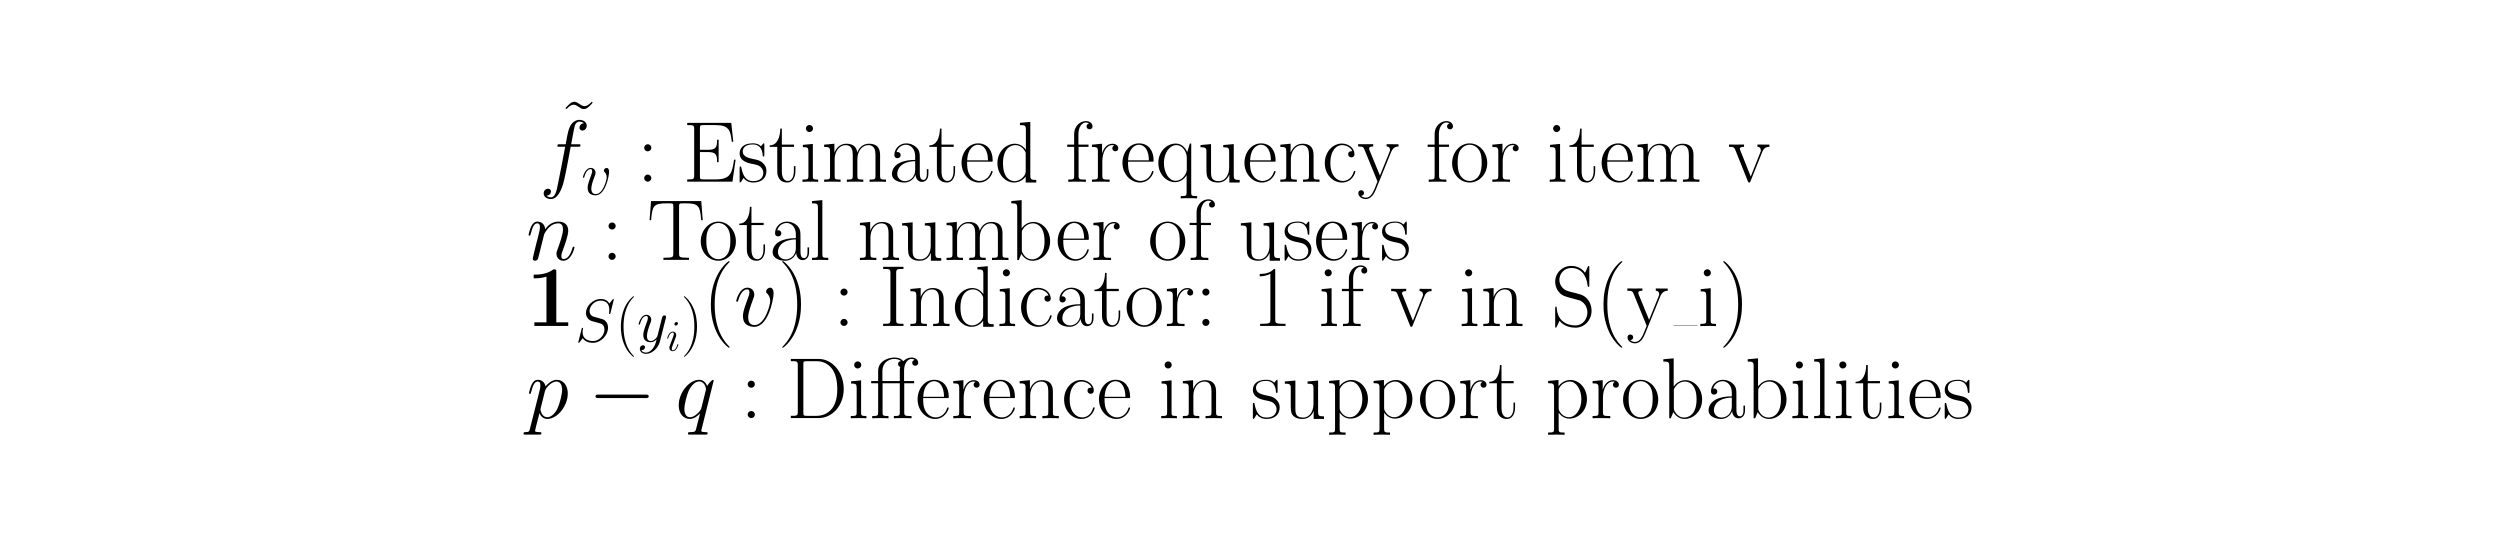
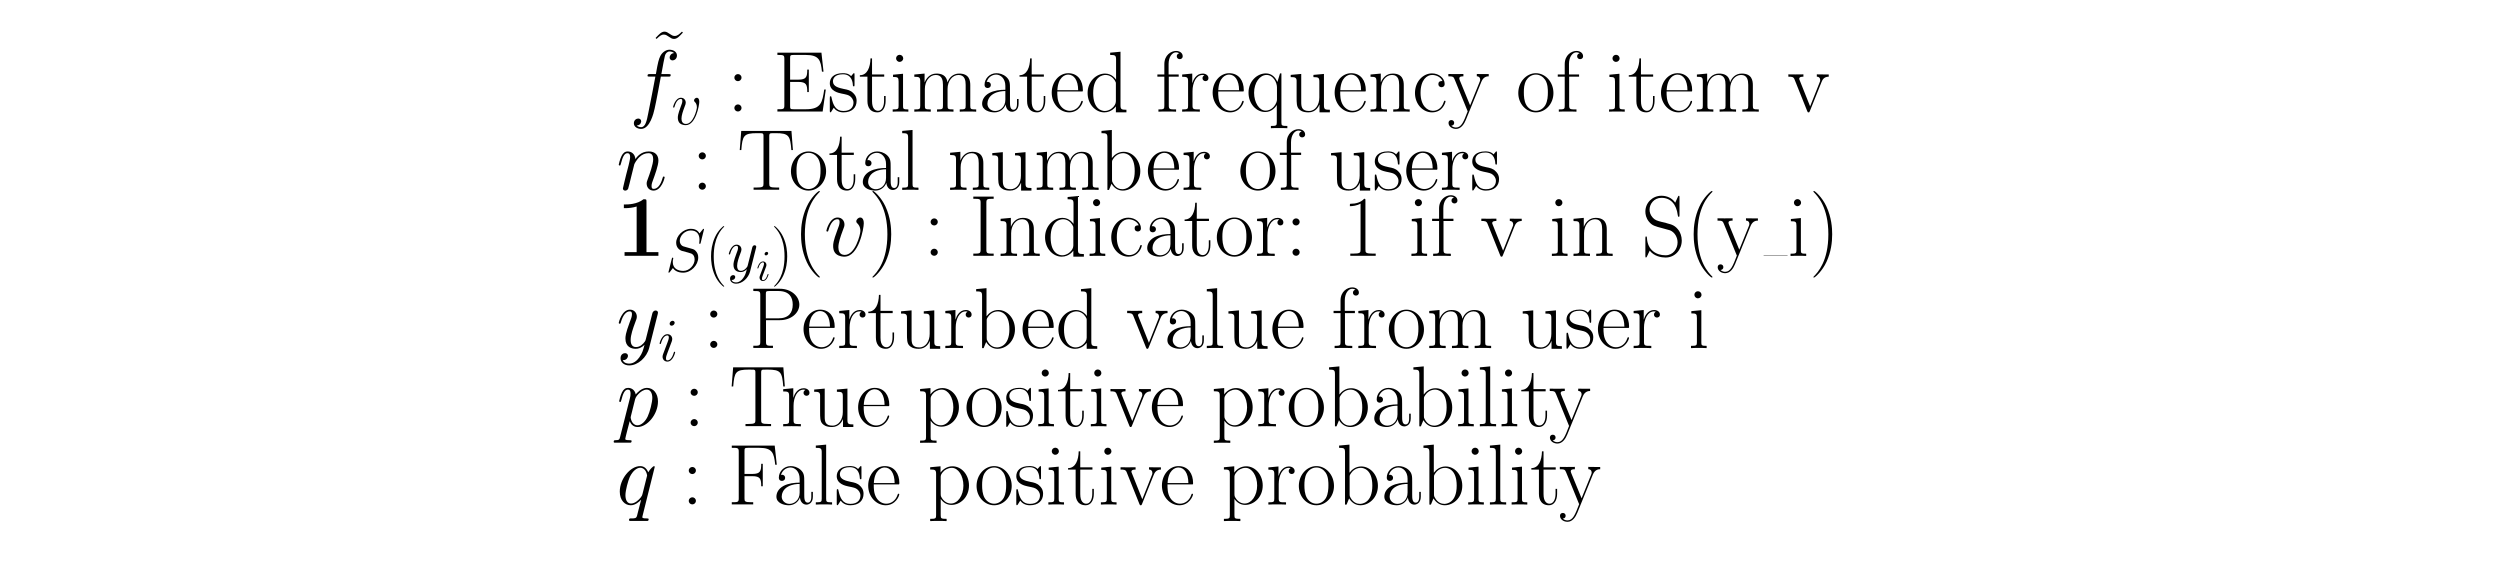
- <svg xmlns="http://www.w3.org/2000/svg" xmlns:xlink="http://www.w3.org/1999/xlink" width="572.4pt" height="125.28pt" viewBox="0 0 572.4 125.28" version="1.1">
+ <svg xmlns="http://www.w3.org/2000/svg" xmlns:xlink="http://www.w3.org/1999/xlink" width="572.4pt" height="130.571pt" viewBox="0 0 572.4 130.571" version="1.1">
  <defs>
    <style type="text/css">*{stroke-linejoin: round; stroke-linecap: butt}</style>
  </defs>
  <g id="figure_1">
    <g id="patch_1">
-       <path d="M 0 125.28  L 572.4 125.28  L 572.4 0  L 0 0  L 0 125.28  z " style="fill: none; opacity: 0" />
+       <path d="M 0 130.571  L 572.4 130.571  L 572.4 0  L 0 0  L 0 130.571  z " style="fill: none; opacity: 0" />
    </g>
    <g id="axes_1">
      <g id="text_1">
-         <g transform="translate(120.4767 41.59267) scale(0.2 -0.2)">
+         <g transform="translate(141.1257 25.52991) scale(0.2 -0.2)">
          <defs>
            <path id="CMR17-7e" d="M 2400 4184  C 2182 3980 2061 3865 1862 3865  C 1722 3865 1626 3932 1491 4024  C 1363 4111 1261 4184 1120 4184  C 890 4184 730 4004 461 3718  L 531 3648  C 749 3850 870 3968 1069 3968  C 1210 3968 1306 3900 1440 3808  C 1568 3722 1670 3648 1811 3648  C 2042 3648 2202 3828 2470 4114  L 2400 4184  z " transform="scale(0.015625)" />
            <path id="CMMI12-66" d="M 2854 2566  C 2982 2566 3034 2566 3034 2688  C 3034 2752 2982 2752 2867 2752  L 2349 2752  C 2470 3429 2560 3897 2611 4107  C 2650 4265 2784 4416 2950 4416  C 3085 4416 3219 4358 3283 4298  C 3034 4272 2957 4082 2957 3969  C 2957 3837 3053 3759 3174 3759  C 3302 3759 3494 3870 3494 4119  C 3494 4393 3226 4544 2944 4544  C 2669 4544 2400 4334 2272 4078  C 2157 3848 2093 3611 1946 2752  L 1517 2752  C 1395 2752 1331 2752 1331 2637  C 1331 2566 1370 2566 1498 2566  L 1907 2566  C 1792 1976 1530 542 1382 -137  C 1274 -689 1178 -1152 858 -1152  C 838 -1152 653 -1152 538 -1031  C 864 -1005 864 -726 864 -720  C 864 -593 768 -517 646 -517  C 518 -517 326 -625 326 -867  C 326 -1140 608 -1280 858 -1280  C 1510 -1280 1779 -118 1850 199  C 1965 688 2278 2376 2310 2566  L 2854 2566  z " transform="scale(0.015625)" />
            <path id="CMMI12-76" d="M 2925 2389  C 2925 2791 2720 2816 2669 2816  C 2515 2816 2374 2663 2374 2535  C 2374 2459 2419 2414 2445 2389  C 2509 2331 2675 2159 2675 1827  C 2675 1558 2291 64 1523 64  C 1133 64 1056 390 1056 626  C 1056 945 1203 1392 1376 1852  C 1478 2114 1504 2178 1504 2305  C 1504 2574 1312 2816 998 2816  C 410 2816 173 1890 173 1839  C 173 1814 198 1782 243 1782  C 301 1782 307 1807 333 1897  C 486 2446 736 2689 979 2689  C 1037 2689 1146 2689 1146 2478  C 1146 2312 1075 2127 979 1884  C 672 1067 672 869 672 715  C 672 575 691 313 890 134  C 1120 -64 1440 -64 1498 -64  C 2560 -64 2925 2024 2925 2389  z " transform="scale(0.015625)" />
            <path id="CMR17-3a" d="M 1062 2491  C 1062 2650 934 2752 800 2752  C 672 2752 538 2650 538 2491  C 538 2332 666 2230 800 2230  C 928 2230 1062 2332 1062 2491  z M 1062 261  C 1062 420 934 522 800 522  C 672 522 538 420 538 261  C 538 102 666 0 800 0  C 928 0 1062 102 1062 261  z " transform="scale(0.015625)" />
            <path id="CMR17-45" d="M 3885 1615  L 3770 1615  C 3629 676 3546 166 2419 166  L 1530 166  C 1274 166 1261 197 1261 414  L 1261 2176  L 1862 2176  C 2464 2176 2522 1960 2522 1430  L 2637 1430  L 2637 3081  L 2522 3081  C 2522 2557 2464 2342 1862 2342  L 1261 2342  L 1261 3913  C 1261 4128 1274 4160 1530 4160  L 2406 4160  C 3398 4160 3514 3769 3603 2929  L 3718 2929  L 3565 4325  L 326 4325  L 326 4160  C 768 4160 838 4160 838 3874  L 838 451  C 838 166 768 166 326 166  L 326 0  L 3654 0  L 3885 1615  z " transform="scale(0.015625)" />
            <path id="CMR17-73" d="M 1978 2697  C 1978 2813 1971 2819 1933 2819  C 1907 2819 1901 2813 1824 2717  C 1805 2691 1747 2626 1728 2601  C 1523 2819 1235 2819 1126 2819  C 416 2819 160 2447 160 2076  C 160 1498 813 1365 998 1325  C 1402 1243 1542 1217 1677 1101  C 1760 1025 1901 884 1901 654  C 1901 384 1747 38 1158 38  C 602 38 403 460 288 1021  C 269 1110 269 1117 218 1117  C 166 1117 160 1110 160 983  L 160 63  C 160 -51 166 -58 205 -58  C 237 -58 243 -51 275 0  C 314 57 410 211 448 276  C 576 103 800 -64 1158 -64  C 1792 -64 2131 283 2131 784  C 2131 1112 1958 1285 1875 1362  C 1683 1561 1459 1606 1190 1657  C 838 1735 390 1825 390 2217  C 390 2383 480 2737 1126 2737  C 1811 2737 1850 2094 1862 1888  C 1869 1856 1901 1849 1920 1849  C 1978 1849 1978 1869 1978 1978  L 1978 2697  z " transform="scale(0.015625)" />
            <path id="CMR17-74" d="M 966 2560  L 1862 2560  L 1862 2725  L 966 2725  L 966 3904  L 851 3904  C 838 3245 614 2668 70 2668  L 70 2560  L 627 2560  L 627 771  C 627 650 627 -64 1370 -64  C 1747 -64 1965 306 1965 777  L 1965 1140  L 1850 1140  L 1850 783  C 1850 344 1677 51 1408 51  C 1222 51 966 178 966 758  L 966 2560  z " transform="scale(0.015625)" />
            <path id="CMR17-69" d="M 992 3909  C 992 4049 877 4170 730 4170  C 589 4170 467 4056 467 3909  C 467 3769 582 3648 730 3648  C 870 3648 992 3763 992 3909  z M 243 2706  L 243 2541  C 602 2541 653 2502 653 2197  L 653 427  C 653 184 627 153 218 153  L 218 -13  C 371 0 646 0 806 0  C 960 0 1222 0 1370 -13  L 1370 153  C 992 153 979 191 979 420  L 979 2776  L 243 2706  z " transform="scale(0.015625)" />
            <path id="CMR17-6d" d="M 4326 1933  C 4326 2252 4269 2790 3507 2790  C 3072 2790 2771 2496 2656 2151  L 2650 2151  C 2573 2676 2195 2790 1837 2790  C 1331 2790 1069 2400 973 2144  L 966 2144  L 966 2790  L 211 2720  L 211 2554  C 589 2554 646 2515 646 2208  L 646 428  C 646 184 621 153 211 153  L 211 -13  C 365 0 646 0 813 0  C 979 0 1267 0 1421 -13  L 1421 153  C 1011 153 986 178 986 428  L 986 1658  C 986 2247 1344 2688 1792 2688  C 2266 2688 2317 2266 2317 1958  L 2317 428  C 2317 184 2291 153 1882 153  L 1882 -13  C 2035 0 2317 0 2483 0  C 2650 0 2938 0 3091 -13  L 3091 153  C 2682 153 2656 178 2656 428  L 2656 1658  C 2656 2247 3014 2688 3462 2688  C 3936 2688 3987 2266 3987 1958  L 3987 428  C 3987 184 3962 153 3552 153  L 3552 -13  C 3706 0 3987 0 4154 0  C 4320 0 4608 0 4762 -13  L 4762 153  C 4352 153 4326 178 4326 428  L 4326 1933  z " transform="scale(0.015625)" />
            <path id="CMR17-61" d="M 2304 1653  C 2304 2072 2304 2294 2035 2543  C 1798 2752 1523 2816 1306 2816  C 800 2816 435 2407 435 1971  C 435 1728 627 1728 666 1728  C 749 1728 896 1778 896 1954  C 896 2112 774 2181 666 2181  C 640 2181 608 2174 589 2168  C 723 2592 1069 2714 1293 2714  C 1613 2714 1965 2429 1965 1885  L 1965 1600  C 1587 1600 1133 1549 774 1357  C 371 1133 256 813 256 570  C 256 77 832 -64 1171 -64  C 1523 -64 1850 139 1990 511  C 2003 233 2182 -18 2464 -18  C 2598 -18 2938 70 2938 567  L 2938 920  L 2822 920  L 2822 562  C 2822 178 2650 128 2566 128  C 2304 128 2304 458 2304 738  L 2304 1653  z M 1965 870  C 1965 317 1568 38 1216 38  C 896 38 646 275 646 570  C 646 761 730 1100 1101 1305  C 1408 1478 1760 1504 1965 1504  L 1965 870  z " transform="scale(0.015625)" />
            <path id="CMR17-65" d="M 2438 1472  C 2464 1498 2464 1511 2464 1576  C 2464 2238 2118 2816 1389 2816  C 710 2816 173 2169 173 1383  C 173 551 781 -64 1459 -64  C 2176 -64 2458 607 2458 740  C 2458 784 2419 784 2406 784  C 2362 784 2355 771 2330 696  C 2189 265 1837 51 1504 51  C 1229 51 954 203 781 480  C 582 803 582 1176 582 1472  L 2438 1472  z M 589 1568  C 634 2505 1126 2714 1382 2714  C 1818 2714 2112 2297 2118 1568  L 589 1568  z " transform="scale(0.015625)" />
            <path id="CMR17-64" d="M 1869 4326  L 1869 4160  C 2246 4160 2304 4122 2304 3820  L 2304 2345  C 2278 2377 2016 2790 1498 2790  C 845 2790 211 2208 211 1364  C 211 525 806 -64 1434 -64  C 1978 -64 2259 337 2291 380  L 2291 -63  L 3066 -63  L 3066 128  C 2688 128 2630 166 2630 473  L 2630 4396  L 1869 4326  z M 2291 755  C 2291 563 2176 390 2029 262  C 1811 70 1594 38 1472 38  C 1286 38 621 134 621 1356  C 621 2612 1363 2688 1530 2688  C 1824 2688 2061 2522 2208 2291  C 2291 2157 2291 2138 2291 2023  L 2291 755  z " transform="scale(0.015625)" />
            <path id="CMR17-66" d="M 979 2560  L 1709 2560  L 1709 2725  L 966 2725  L 966 3494  C 966 4022 1235 4352 1510 4352  C 1594 4352 1690 4327 1754 4282  C 1702 4269 1568 4225 1568 4067  C 1568 3901 1696 3850 1786 3850  C 1875 3850 2003 3901 2003 4067  C 2003 4308 1773 4454 1517 4454  C 1152 4454 653 4156 653 3481  L 653 2725  L 141 2725  L 141 2560  L 653 2560  L 653 427  C 653 184 627 153 218 153  L 218 -13  C 371 0 666 0 832 0  C 1018 0 1344 0 1517 -13  L 1517 153  C 1056 153 979 153 979 439  L 979 2560  z " transform="scale(0.015625)" />
            <path id="CMR17-72" d="M 960 1497  C 960 2112 1222 2688 1702 2688  C 1747 2688 1792 2682 1837 2662  C 1837 2662 1696 2617 1696 2452  C 1696 2298 1818 2234 1914 2234  C 1990 2234 2131 2279 2131 2458  C 2131 2663 1926 2790 1709 2790  C 1222 2790 1011 2317 947 2093  L 941 2093  L 941 2790  L 198 2720  L 198 2554  C 576 2554 634 2515 634 2208  L 634 428  C 634 184 608 153 198 153  L 198 -13  C 352 0 646 0 813 0  C 998 0 1325 0 1498 -13  L 1498 153  C 1037 153 960 153 960 440  L 960 1497  z " transform="scale(0.015625)" />
            <path id="CMR17-71" d="M 2630 2802  L 2528 2802  L 2336 2172  C 2189 2509 1920 2802 1491 2802  C 838 2802 211 2223 211 1383  C 211 548 800 -38 1440 -38  C 1933 -38 2208 338 2291 478  L 2291 -789  C 2291 -1031 2266 -1063 1856 -1063  L 1856 -1228  C 2010 -1216 2291 -1216 2458 -1216  C 2624 -1216 2912 -1216 3066 -1228  L 3066 -1063  C 2656 -1063 2630 -1037 2630 -789  L 2630 2802  z M 2304 886  C 2304 612 2074 357 2054 338  C 1856 115 1626 64 1472 64  C 992 64 621 669 621 1375  C 621 2121 1043 2688 1536 2688  C 2048 2688 2304 2108 2304 1777  L 2304 886  z " transform="scale(0.015625)" />
            <path id="CMR17-75" d="M 1882 2693  L 1882 2528  C 2259 2528 2317 2489 2317 2186  L 2317 1032  C 2317 500 2029 38 1555 38  C 1030 38 986 348 986 678  L 986 2763  L 211 2693  L 211 2528  C 467 2528 640 2528 646 2274  L 646 1058  C 646 633 646 361 813 183  C 896 101 1056 -64 1517 -64  C 2061 -64 2272 377 2323 506  L 2330 506  L 2330 -63  L 3091 -63  L 3091 128  C 2714 128 2656 166 2656 473  L 2656 2763  L 1882 2693  z " transform="scale(0.015625)" />
            <path id="CMR17-6e" d="M 2656 1933  C 2656 2259 2592 2790 1837 2790  C 1331 2790 1069 2400 973 2144  L 966 2144  L 966 2790  L 211 2720  L 211 2554  C 589 2554 646 2515 646 2208  L 646 428  C 646 184 621 153 211 153  L 211 -13  C 365 0 646 0 813 0  C 979 0 1267 0 1421 -13  L 1421 153  C 1011 153 986 178 986 428  L 986 1658  C 986 2247 1344 2688 1792 2688  C 2266 2688 2317 2266 2317 1958  L 2317 428  C 2317 184 2291 153 1882 153  L 1882 -13  C 2035 0 2317 0 2483 0  C 2650 0 2938 0 3091 -13  L 3091 153  C 2682 153 2656 178 2656 428  L 2656 1933  z " transform="scale(0.015625)" />
            <path id="CMR17-63" d="M 2234 2240  C 2112 2240 1933 2240 1933 2017  C 1933 1838 2080 1787 2163 1787  C 2208 1787 2394 1807 2394 2024  C 2394 2467 1958 2803 1466 2803  C 787 2803 211 2178 211 1363  C 211 516 813 -64 1466 -64  C 2259 -64 2458 677 2458 748  C 2458 774 2451 793 2406 793  C 2362 793 2355 787 2330 703  C 2163 180 1798 51 1523 51  C 1114 51 621 427 621 1369  C 621 2338 1094 2688 1472 2688  C 1722 2688 2093 2573 2234 2240  z " transform="scale(0.015625)" />
            <path id="CMR17-79" d="M 2496 2197  C 2656 2586 2944 2586 3034 2586  L 3034 2752  C 2912 2752 2752 2752 2630 2752  C 2496 2752 2285 2752 2157 2758  L 2157 2592  C 2400 2573 2406 2394 2406 2343  C 2406 2280 2394 2248 2362 2171  L 1664 449  L 902 2306  C 870 2382 870 2426 870 2433  C 870 2573 1018 2586 1171 2586  L 1171 2758  C 1018 2752 742 2752 582 2752  C 410 2752 205 2752 64 2758  L 64 2586  C 410 2586 448 2554 531 2350  L 1485 15  C 1197 -738 1030 -1178 627 -1178  C 557 -1178 397 -1159 282 -1044  C 429 -1031 493 -942 493 -833  C 493 -725 416 -629 288 -629  C 147 -629 77 -725 77 -840  C 77 -1095 339 -1280 627 -1280  C 998 -1280 1229 -922 1357 -604  L 2496 2197  z " transform="scale(0.015625)" />
            <path id="CMR17-6f" d="M 2758 1356  C 2758 2176 2163 2816 1466 2816  C 768 2816 173 2176 173 1356  C 173 551 768 -64 1466 -64  C 2163 -64 2758 551 2758 1356  z M 1466 51  C 1165 51 909 230 762 480  C 602 767 582 1126 582 1408  C 582 1677 595 2010 762 2298  C 890 2509 1139 2714 1466 2714  C 1754 2714 1997 2554 2150 2330  C 2349 2029 2349 1607 2349 1408  C 2349 1158 2336 775 2163 467  C 1984 173 1709 51 1466 51  z " transform="scale(0.015625)" />
            <path id="CMR17-76" d="M 2502 2163  C 2560 2304 2662 2560 3034 2560  L 3034 2726  C 2912 2726 2752 2726 2630 2726  C 2496 2726 2285 2726 2157 2732  L 2157 2566  C 2317 2553 2406 2477 2406 2311  C 2406 2253 2406 2240 2368 2151  L 1664 377  L 902 2286  C 864 2369 864 2381 864 2407  C 864 2560 1075 2560 1171 2560  L 1171 2732  C 1018 2726 736 2726 576 2726  C 403 2726 205 2726 64 2732  L 64 2560  C 307 2560 442 2560 518 2362  L 1446 44  C 1485 -51 1491 -64 1549 -64  C 1606 -64 1613 -51 1651 44  L 2502 2163  z " transform="scale(0.015625)" />
            <path id="CMMI12-6e" d="M 1318 1871  C 1331 1910 1491 2229 1728 2433  C 1894 2586 2112 2689 2362 2689  C 2618 2689 2707 2497 2707 2242  C 2707 1878 2445 1150 2317 805  C 2259 651 2227 568 2227 453  C 2227 166 2426 -64 2733 -64  C 3328 -64 3552 875 3552 913  C 3552 945 3526 971 3488 971  C 3430 971 3424 952 3392 843  C 3245 319 3002 64 2752 64  C 2688 64 2586 64 2586 269  C 2586 429 2656 621 2694 710  C 2822 1063 3091 1780 3091 2145  C 3091 2528 2867 2816 2381 2816  C 1811 2816 1510 2415 1395 2255  C 1376 2618 1114 2816 832 2816  C 627 2816 486 2695 378 2478  C 262 2248 173 1865 173 1839  C 173 1814 198 1782 243 1782  C 294 1782 301 1788 339 1935  C 442 2325 557 2689 813 2689  C 960 2689 1011 2586 1011 2395  C 1011 2254 947 2005 902 1807  L 723 1118  C 698 996 627 709 595 594  C 550 428 480 128 480 96  C 480 6 550 -64 646 -64  C 723 -64 813 -26 864 70  C 877 102 934 326 966 453  L 1107 1028  L 1318 1871  z " transform="scale(0.015625)" />
            <path id="CMR17-54" d="M 3981 4326  L 288 4326  L 179 2918  L 294 2918  C 378 3976 467 4160 1453 4160  C 1568 4160 1754 4160 1805 4154  C 1926 4135 1926 4058 1926 3912  L 1926 459  C 1926 230 1907 160 1376 160  L 1197 160  L 1197 0  C 1504 0 1824 0 2138 0  C 2451 0 2771 0 3078 0  L 3078 160  L 2899 160  C 2368 160 2349 230 2349 459  L 2349 3912  C 2349 4052 2349 4129 2464 4154  C 2515 4160 2701 4160 2816 4160  C 3795 4160 3891 3976 3974 2918  L 4090 2918  L 3981 4326  z " transform="scale(0.015625)" />
            <path id="CMR17-6c" d="M 979 4396  L 218 4326  L 218 4160  C 595 4160 653 4122 653 3817  L 653 426  C 653 184 627 153 218 153  L 218 -13  C 371 0 653 0 813 0  C 979 0 1261 0 1414 -13  L 1414 153  C 1005 153 979 178 979 426  L 979 4396  z " transform="scale(0.015625)" />
            <path id="CMR17-62" d="M 960 4396  L 198 4326  L 198 4160  C 576 4160 634 4122 634 3817  L 634 -13  L 749 -13  L 934 441  C 1120 141 1395 -64 1766 -64  C 2406 -64 3053 500 3053 1370  C 3053 2188 2477 2790 1830 2790  C 1434 2790 1152 2579 960 2330  L 960 4396  z M 973 2004  C 973 2118 973 2138 1062 2272  C 1312 2657 1670 2688 1792 2688  C 1984 2688 2643 2585 2643 1376  C 2643 108 1888 38 1734 38  C 1536 38 1248 114 1043 486  C 973 608 973 621 973 735  L 973 2004  z " transform="scale(0.015625)" />
            <path id="CMBX12-31" d="M 2214 3975  C 2214 4160 2202 4160 1997 4160  C 1523 3776 813 3776 672 3776  L 550 3776  L 550 3503  L 672 3503  C 896 3503 1235 3541 1491 3624  L 1491 267  L 602 267  L 602 0  C 870 0 1542 0 1843 0  C 2144 0 2822 0 3091 0  L 3091 267  L 2214 267  L 2214 3975  z " transform="scale(0.015625)" />
            <path id="CMMI12-53" d="M 4064 4423  C 4064 4480 4019 4480 4006 4480  C 3981 4480 3974 4474 3898 4378  C 3859 4333 3597 4001 3590 3995  C 3379 4410 2957 4480 2688 4480  C 1875 4480 1139 3743 1139 3025  C 1139 2549 1427 2269 1741 2161  C 1811 2135 2189 2033 2381 1989  C 2707 1900 2790 1875 2925 1735  C 2950 1703 3078 1557 3078 1258  C 3078 667 2528 57 1888 57  C 1363 57 781 280 781 991  C 781 1112 806 1265 826 1328  C 826 1348 832 1378 832 1391  C 832 1417 819 1449 768 1449  C 710 1449 704 1436 678 1328  L 352 24  C 352 18 326 -64 326 -71  C 326 -128 378 -128 390 -128  C 416 -128 422 -122 499 -26  L 794 356  C 947 126 1280 -128 1875 -128  C 2701 -128 3456 666 3456 1460  C 3456 1728 3392 1963 3149 2197  C 3014 2331 2899 2363 2310 2516  C 1882 2630 1824 2649 1709 2751  C 1600 2858 1517 3011 1517 3227  C 1517 3761 2061 4308 2669 4308  C 3296 4308 3590 3926 3590 3323  C 3590 3158 3558 2986 3558 2961  C 3558 2903 3610 2903 3629 2903  C 3686 2903 3693 2922 3718 3024  L 4064 4423  z " transform="scale(0.015625)" />
            <path id="CMR17-28" d="M 1958 -1561  C 1958 -1555 1958 -1542 1939 -1523  C 1645 -1224 858 -407 858 1581  C 858 3569 1632 4379 1946 4697  C 1946 4704 1958 4717 1958 4736  C 1958 4755 1939 4768 1914 4768  C 1843 4768 1299 4296 986 3594  C 666 2887 576 2199 576 1588  C 576 1128 621 351 1005 -471  C 1312 -1135 1837 -1600 1914 -1600  C 1946 -1600 1958 -1587 1958 -1561  z " transform="scale(0.015625)" />
            <path id="CMMI12-79" d="M 1683 -700  C 1510 -939 1261 -1152 947 -1152  C 870 -1152 563 -1152 467 -889  C 486 -895 518 -895 531 -895  C 723 -895 851 -729 851 -582  C 851 -435 730 -384 634 -384  C 531 -384 307 -458 307 -759  C 307 -1071 582 -1286 947 -1286  C 1587 -1286 2234 -700 2413 6  L 3040 2485  C 3046 2517 3059 2556 3059 2594  C 3059 2689 2982 2753 2886 2753  C 2829 2753 2694 2727 2643 2535  L 2170 658  C 2138 543 2138 530 2086 460  C 1958 281 1747 64 1440 64  C 1082 64 1050 415 1050 588  C 1050 952 1222 1443 1395 1903  C 1466 2088 1504 2178 1504 2305  C 1504 2574 1312 2816 998 2816  C 410 2816 173 1890 173 1839  C 173 1814 198 1782 243 1782  C 301 1782 307 1807 333 1897  C 486 2433 730 2689 979 2689  C 1037 2689 1146 2689 1146 2478  C 1146 2312 1075 2127 979 1884  C 666 1047 666 837 666 683  C 666 77 1101 -64 1421 -64  C 1606 -64 1837 -6 2061 230  L 2067 224  C 1971 -147 1907 -392 1683 -700  z " transform="scale(0.015625)" />
            <path id="CMMI12-69" d="M 1811 913  C 1811 945 1786 971 1747 971  C 1690 971 1683 952 1651 843  C 1485 262 1222 64 1011 64  C 934 64 845 83 845 275  C 845 447 922 639 992 830  L 1440 2018  C 1459 2069 1504 2184 1504 2305  C 1504 2574 1312 2816 998 2816  C 410 2816 173 1890 173 1839  C 173 1814 198 1782 243 1782  C 301 1782 307 1807 333 1896  C 486 2428 730 2682 979 2682  C 1037 2682 1146 2682 1146 2478  C 1146 2312 1062 2101 1011 1961  L 563 773  C 525 671 486 568 486 453  C 486 166 685 -64 992 -64  C 1581 -64 1811 869 1811 913  z M 1760 4013  C 1760 4109 1683 4224 1542 4224  C 1395 4224 1229 4083 1229 3917  C 1229 3758 1363 3707 1440 3707  C 1613 3707 1760 3873 1760 4013  z " transform="scale(0.015625)" />
            <path id="CMR17-29" d="M 1683 1581  C 1683 2040 1638 2817 1254 3639  C 947 4303 422 4768 346 4768  C 326 4768 301 4761 301 4729  C 301 4717 307 4710 314 4697  C 621 4378 1402 3568 1402 1584  C 1402 -407 627 -1217 314 -1537  C 307 -1549 301 -1556 301 -1568  C 301 -1600 326 -1600 346 -1600  C 416 -1600 960 -1128 1274 -426  C 1594 281 1683 969 1683 1581  z " transform="scale(0.015625)" />
            <path id="CMR17-49" d="M 1261 3905  C 1261 4192 1338 4192 1798 4192  L 1798 4352  C 1594 4352 1267 4352 1050 4352  C 832 4352 506 4352 301 4352  L 301 4192  C 762 4192 838 4192 838 3905  L 838 447  C 838 160 762 160 301 160  L 301 0  C 506 0 832 0 1050 0  C 1267 0 1594 0 1798 0  L 1798 160  C 1338 160 1261 160 1261 447  L 1261 3905  z " transform="scale(0.015625)" />
            <path id="CMR17-31" d="M 1702 4058  C 1702 4192 1696 4192 1606 4192  C 1357 3916 979 3827 621 3827  C 602 3827 570 3827 563 3808  C 557 3795 557 3782 557 3648  C 755 3648 1088 3686 1344 3839  L 1344 461  C 1344 236 1331 160 781 160  L 589 160  L 589 0  C 896 0 1216 0 1523 0  C 1830 0 2150 0 2458 0  L 2458 160  L 2266 160  C 1715 160 1702 230 1702 458  L 1702 4058  z " transform="scale(0.015625)" />
            <path id="CMR17-53" d="M 2803 4290  C 2803 4404 2797 4411 2758 4411  C 2720 4411 2707 4385 2682 4328  L 2490 3907  C 2246 4257 1875 4416 1472 4416  C 819 4416 294 3901 294 3253  C 294 3056 339 2776 557 2510  C 794 2218 1018 2167 1530 2033  C 1722 1982 2042 1899 2106 1874  C 2470 1722 2662 1341 2662 985  C 2662 527 2336 38 1779 38  C 1094 38 454 419 410 1311  C 403 1413 397 1419 352 1419  C 301 1419 294 1413 294 1285  L 294 -1  C 294 -115 301 -122 339 -122  C 384 -122 397 -90 486 108  C 493 127 493 140 614 381  C 934 -39 1472 -128 1779 -128  C 2477 -128 2970 451 2970 1124  C 2970 1454 2848 1708 2778 1823  C 2509 2230 2221 2306 1914 2382  C 1869 2402 1856 2402 1498 2490  C 1152 2579 1005 2624 845 2796  C 666 2992 602 3196 602 3399  C 602 3812 934 4263 1478 4263  C 2157 4263 2579 3786 2675 2993  C 2694 2878 2701 2872 2746 2872  C 2803 2872 2803 2891 2803 2999  L 2803 4290  z " transform="scale(0.015625)" />
+             <path id="CMR17-50" d="M 1267 2042  L 2291 2042  C 3117 2042 3718 2578 3718 3184  C 3718 3791 3130 4352 2291 4352  L 333 4352  L 333 4186  C 774 4186 845 4186 845 3899  L 845 446  C 845 160 774 160 333 160  L 333 0  C 518 0 858 0 1056 0  C 1254 0 1594 0 1779 0  L 1779 160  C 1338 160 1267 160 1267 446  L 1267 2042  z M 1254 2176  L 1254 3938  C 1254 4155 1267 4186 1523 4186  L 2170 4186  C 2995 4186 3232 3714 3232 3184  C 3232 2604 2950 2176 2170 2176  L 1254 2176  z " transform="scale(0.015625)" />
            <path id="CMMI12-70" d="M 275 -789  C 230 -980 205 -1031 -58 -1031  C -134 -1031 -198 -1031 -198 -1152  C -198 -1165 -192 -1216 -122 -1216  C -38 -1216 51 -1216 134 -1216  L 410 -1216  C 544 -1216 870 -1216 1005 -1216  C 1043 -1216 1120 -1216 1120 -1101  C 1120 -1031 1075 -1031 966 -1031  C 672 -1031 653 -987 653 -937  C 653 -861 941 219 979 364  C 1050 185 1222 -64 1555 -64  C 2278 -64 3059 875 3059 1814  C 3059 2401 2726 2816 2246 2816  C 1837 2816 1491 2420 1421 2331  C 1370 2650 1120 2816 864 2816  C 678 2816 531 2727 410 2484  C 294 2254 205 1865 205 1839  C 205 1814 230 1782 275 1782  C 326 1782 333 1788 371 1935  C 467 2312 589 2689 845 2689  C 992 2689 1043 2587 1043 2397  C 1043 2245 1024 2181 998 2067  L 275 -789  z M 1382 1993  C 1427 2171 1606 2357 1709 2446  C 1779 2510 1990 2689 2234 2689  C 2515 2689 2643 2408 2643 2076  C 2643 1769 2464 1047 2304 715  C 2144 370 1850 64 1555 64  C 1120 64 1050 613 1050 639  C 1050 658 1062 709 1069 741  L 1382 1993  z " transform="scale(0.015625)" />
-             <path id="CMSY10-0" d="M 4218 1472  C 4326 1472 4442 1472 4442 1600  C 4442 1728 4326 1728 4218 1728  L 755 1728  C 646 1728 531 1728 531 1600  C 531 1472 646 1472 755 1472  L 4218 1472  z " transform="scale(0.015625)" />
+             <path id="CMR17-70" d="M 1408 -1063  C 998 -1063 973 -1037 973 -789  L 973 402  C 1158 134 1427 -38 1766 -38  C 2406 -38 3053 523 3053 1388  C 3053 2191 2496 2802 1837 2802  C 1453 2802 1139 2592 960 2338  L 960 2802  L 198 2732  L 198 2567  C 576 2567 634 2528 634 2223  L 634 -789  C 634 -1031 608 -1063 198 -1063  L 198 -1228  C 352 -1216 634 -1216 800 -1216  C 966 -1216 1254 -1216 1408 -1228  L 1408 -1063  z M 973 2012  C 973 2102 973 2235 1222 2471  C 1254 2497 1472 2688 1792 2688  C 2259 2688 2643 2108 2643 1382  C 2643 656 2234 64 1728 64  C 1498 64 1248 172 1056 472  C 973 612 973 650 973 752  L 973 2012  z " transform="scale(0.015625)" />
            <path id="CMMI12-71" d="M 2822 2759  C 2822 2790 2797 2816 2765 2816  C 2714 2816 2464 2585 2342 2362  C 2227 2646 2029 2816 1754 2816  C 1030 2816 250 1884 250 939  C 250 307 621 -64 1056 -64  C 1395 -64 1677 193 1811 339  L 1818 333  L 1574 -615  L 1517 -842  C 1459 -1031 1363 -1031 1062 -1031  C 992 -1031 928 -1031 928 -1152  C 928 -1197 966 -1216 1011 -1216  C 1101 -1216 1216 -1216 1306 -1216  L 1958 -1216  C 2054 -1216 2163 -1216 2259 -1216  C 2298 -1216 2374 -1216 2374 -1095  C 2374 -1031 2323 -1031 2227 -1031  C 1926 -1031 1907 -986 1907 -935  C 1907 -904 1914 -898 1933 -815  L 2822 2759  z M 1920 762  C 1888 652 1888 640 1798 518  C 1658 339 1376 64 1075 64  C 813 64 666 301 666 678  C 666 1030 864 1747 986 2016  C 1203 2464 1504 2695 1754 2695  C 2176 2695 2259 2170 2259 2119  C 2259 2113 2240 2028 2234 2016  L 1920 762  z " transform="scale(0.015625)" />
-             <path id="CMR17-44" d="M 333 4352  L 333 4186  C 774 4186 845 4186 845 3900  L 845 452  C 845 166 774 166 333 166  L 333 0  L 2368 0  C 3398 0 4224 943 4224 2141  C 4224 3346 3411 4352 2368 4352  L 333 4352  z M 1523 166  C 1267 166 1254 197 1254 414  L 1254 3938  C 1254 4155 1267 4186 1523 4186  L 2240 4186  C 2771 4186 3750 3874 3750 2141  C 3750 1242 3488 879 3366 707  C 3213 510 2848 166 2240 166  L 1523 166  z " transform="scale(0.015625)" />
-             <path id="CMR17-b" d="M 2554 2560  L 3283 2560  L 3283 2725  L 2541 2725  L 2541 3494  C 2541 4022 2810 4352 3085 4352  C 3168 4352 3264 4327 3328 4282  C 3277 4269 3142 4225 3142 4067  C 3142 3901 3270 3850 3360 3850  C 3450 3850 3578 3901 3578 4067  C 3578 4308 3347 4454 3091 4454  C 2842 4454 2637 4333 2477 4181  C 2330 4390 2086 4454 1837 4454  C 1338 4454 634 4168 634 3469  L 634 2725  L 122 2725  L 122 2560  L 634 2560  L 634 427  C 634 184 608 153 198 153  L 198 -13  C 352 0 634 0 794 0  C 960 0 1242 0 1395 -13  L 1395 153  C 986 153 960 178 960 427  L 960 2560  L 2227 2560  L 2227 427  C 2227 184 2202 153 1792 153  L 1792 -13  C 1946 0 2240 0 2406 0  C 2592 0 2918 0 3091 -13  L 3091 153  C 2630 153 2554 153 2554 439  L 2554 2560  z M 947 2725  L 947 3469  C 947 4047 1395 4352 1824 4352  C 1920 4352 2170 4332 2323 4187  C 2208 4187 2099 4136 2099 3977  C 2099 3812 2246 3767 2259 3767  C 2227 3652 2227 3526 2227 3481  L 2227 2725  L 947 2725  z " transform="scale(0.015625)" />
-             <path id="CMR17-70" d="M 1408 -1063  C 998 -1063 973 -1037 973 -789  L 973 402  C 1158 134 1427 -38 1766 -38  C 2406 -38 3053 523 3053 1388  C 3053 2191 2496 2802 1837 2802  C 1453 2802 1139 2592 960 2338  L 960 2802  L 198 2732  L 198 2567  C 576 2567 634 2528 634 2223  L 634 -789  C 634 -1031 608 -1063 198 -1063  L 198 -1228  C 352 -1216 634 -1216 800 -1216  C 966 -1216 1254 -1216 1408 -1228  L 1408 -1063  z M 973 2012  C 973 2102 973 2235 1222 2471  C 1254 2497 1472 2688 1792 2688  C 2259 2688 2643 2108 2643 1382  C 2643 656 2234 64 1728 64  C 1498 64 1248 172 1056 472  C 973 612 973 650 973 752  L 973 2012  z " transform="scale(0.015625)" />
+             <path id="CMR17-46" d="M 3482 4325  L 326 4325  L 326 4160  C 768 4160 838 4160 838 3874  L 838 446  C 838 160 768 160 326 160  L 326 0  C 512 0 870 0 1069 0  C 1331 0 1638 0 1901 0  L 1901 160  L 1760 160  C 1274 160 1261 223 1261 452  L 1261 2075  L 1837 2075  C 2432 2075 2490 1865 2490 1332  L 2605 1332  L 2605 2987  L 2490 2987  C 2490 2450 2432 2240 1837 2240  L 1261 2240  L 1261 3911  C 1261 4128 1274 4160 1530 4160  L 2355 4160  C 3322 4160 3430 3765 3520 2916  L 3635 2916  L 3482 4325  z " transform="scale(0.015625)" />
          </defs>
          <use xlink:href="#CMR17-7e" transform="translate(37.71719 26.29662) scale(0.996264)" />
          <use xlink:href="#CMMI12-66" transform="translate(14.94396 0) scale(0.996264)" />
          <use xlink:href="#CMMI12-76" transform="translate(63.0272 -14.94392) scale(0.697382)" />
          <use xlink:href="#CMR17-3a" transform="translate(126.7138 0) scale(0.996264)" />
          <use xlink:href="#CMR17-45" transform="translate(179.2589 0) scale(0.996264)" />
          <use xlink:href="#CMR17-73" transform="translate(241.8452 0) scale(0.996264)" />
          <use xlink:href="#CMR17-74" transform="translate(277.6465 0) scale(0.996264)" />
          <use xlink:href="#CMR17-69" transform="translate(312.9273 0) scale(0.996264)" />
          <use xlink:href="#CMR17-6d" transform="translate(337.7983 0) scale(0.996264)" />
          <use xlink:href="#CMR17-61" transform="translate(414.7179 0) scale(0.996264)" />
          <use xlink:href="#CMR17-74" transform="translate(460.4084 0) scale(0.996264)" />
          <use xlink:href="#CMR17-65" transform="translate(495.6892 0) scale(0.996264)" />
          <use xlink:href="#CMR17-64" transform="translate(536.1748 0) scale(0.996264)" />
          <use xlink:href="#CMR17-66" transform="translate(617.1462 0) scale(0.996264)" />
          <use xlink:href="#CMR17-72" transform="translate(644.6197 0) scale(0.996264)" />
          <use xlink:href="#CMR17-65" transform="translate(679.9004 0) scale(0.996264)" />
          <use xlink:href="#CMR17-71" transform="translate(720.3861 0) scale(0.996264)" />
          <use xlink:href="#CMR17-75" transform="translate(768.679 0) scale(0.996264)" />
          <use xlink:href="#CMR17-65" transform="translate(819.5744 0) scale(0.996264)" />
          <use xlink:href="#CMR17-6e" transform="translate(860.06 0) scale(0.996264)" />
          <use xlink:href="#CMR17-63" transform="translate(910.9554 0) scale(0.996264)" />
          <use xlink:href="#CMR17-79" transform="translate(951.4411 0) scale(0.996264)" />
-           <use xlink:href="#CMR17-66" transform="translate(1029.81 0) scale(0.996264)" />
-           <use xlink:href="#CMR17-6f" transform="translate(1057.283 0) scale(0.996264)" />
-           <use xlink:href="#CMR17-72" transform="translate(1102.974 0) scale(0.996264)" />
-           <use xlink:href="#CMR17-69" transform="translate(1168.331 0) scale(0.996264)" />
-           <use xlink:href="#CMR17-74" transform="translate(1193.202 0) scale(0.996264)" />
-           <use xlink:href="#CMR17-65" transform="translate(1228.483 0) scale(0.996264)" />
-           <use xlink:href="#CMR17-6d" transform="translate(1268.968 0) scale(0.996264)" />
-           <use xlink:href="#CMR17-76" transform="translate(1375.964 0) scale(0.996264)" />
+           <use xlink:href="#CMR17-6f" transform="translate(1029.81 0) scale(0.996264)" />
+           <use xlink:href="#CMR17-66" transform="translate(1075.5 0) scale(0.996264)" />
+           <use xlink:href="#CMR17-69" transform="translate(1133.05 0) scale(0.996264)" />
+           <use xlink:href="#CMR17-74" transform="translate(1157.921 0) scale(0.996264)" />
+           <use xlink:href="#CMR17-65" transform="translate(1193.202 0) scale(0.996264)" />
+           <use xlink:href="#CMR17-6d" transform="translate(1233.687 0) scale(0.996264)" />
+           <use xlink:href="#CMR17-76" transform="translate(1340.683 0) scale(0.996264)" />
          <use xlink:href="#CMMI12-6e" transform="translate(0 -89.55946) scale(0.996264)" />
          <use xlink:href="#CMR17-3a" transform="translate(85.90406 -89.55946) scale(0.996264)" />
          <use xlink:href="#CMR17-54" transform="translate(138.4491 -89.55946) scale(0.996264)" />
          <use xlink:href="#CMR17-6f" transform="translate(197.1517 -89.55946) scale(0.996264)" />
          <use xlink:href="#CMR17-74" transform="translate(242.8422 -89.55946) scale(0.996264)" />
          <use xlink:href="#CMR17-61" transform="translate(278.123 -89.55946) scale(0.996264)" />
          <use xlink:href="#CMR17-6c" transform="translate(323.8135 -89.55946) scale(0.996264)" />
          <use xlink:href="#CMR17-6e" transform="translate(378.7605 -89.55946) scale(0.996264)" />
          <use xlink:href="#CMR17-75" transform="translate(427.0534 -89.55946) scale(0.996264)" />
          <use xlink:href="#CMR17-6d" transform="translate(477.9488 -89.55946) scale(0.996264)" />
          <use xlink:href="#CMR17-62" transform="translate(552.2659 -89.55946) scale(0.996264)" />
          <use xlink:href="#CMR17-65" transform="translate(605.7637 -89.55946) scale(0.996264)" />
          <use xlink:href="#CMR17-72" transform="translate(646.2494 -89.55946) scale(0.996264)" />
          <use xlink:href="#CMR17-6f" transform="translate(711.6061 -89.55946) scale(0.996264)" />
          <use xlink:href="#CMR17-66" transform="translate(757.2966 -89.55946) scale(0.996264)" />
          <use xlink:href="#CMR17-75" transform="translate(814.8461 -89.55946) scale(0.996264)" />
          <use xlink:href="#CMR17-73" transform="translate(865.7414 -89.55946) scale(0.996264)" />
          <use xlink:href="#CMR17-65" transform="translate(901.5428 -89.55946) scale(0.996264)" />
          <use xlink:href="#CMR17-72" transform="translate(942.0284 -89.55946) scale(0.996264)" />
          <use xlink:href="#CMR17-73" transform="translate(977.3092 -89.55946) scale(0.996264)" />
          <use xlink:href="#CMBX12-31" transform="translate(0 -165.1858) scale(0.996264)" />
          <use xlink:href="#CMMI12-53" transform="translate(56.03985 -183.111) scale(0.697382)" />
          <use xlink:href="#CMR17-28" transform="translate(102.0957 -183.111) scale(0.697382)" />
          <use xlink:href="#CMMI12-79" transform="translate(126.7922 -183.111) scale(0.697382)" />
          <use xlink:href="#CMMI12-69" transform="translate(160.0869 -193.5717) scale(0.498132)" />
          <use xlink:href="#CMR17-29" transform="translate(177.2244 -183.111) scale(0.697382)" />
          <use xlink:href="#CMR17-28" transform="translate(202.4189 -165.1858) scale(0.996264)" />
          <use xlink:href="#CMMI12-76" transform="translate(237.6997 -165.1858) scale(0.996264)" />
          <use xlink:href="#CMR17-29" transform="translate(288.4349 -165.1858) scale(0.996264)" />
          <use xlink:href="#CMR17-3a" transform="translate(351.3896 -165.1858) scale(0.996264)" />
          <use xlink:href="#CMR17-49" transform="translate(403.9347 -165.1858) scale(0.996264)" />
          <use xlink:href="#CMR17-6e" transform="translate(436.5731 -165.1858) scale(0.996264)" />
          <use xlink:href="#CMR17-64" transform="translate(487.4685 -165.1858) scale(0.996264)" />
          <use xlink:href="#CMR17-69" transform="translate(538.3639 -165.1858) scale(0.996264)" />
          <use xlink:href="#CMR17-63" transform="translate(563.2349 -165.1858) scale(0.996264)" />
          <use xlink:href="#CMR17-61" transform="translate(603.7206 -165.1858) scale(0.996264)" />
          <use xlink:href="#CMR17-74" transform="translate(649.4111 -165.1858) scale(0.996264)" />
          <use xlink:href="#CMR17-6f" transform="translate(684.6918 -165.1858) scale(0.996264)" />
          <use xlink:href="#CMR17-72" transform="translate(730.3823 -165.1858) scale(0.996264)" />
          <use xlink:href="#CMR17-3a" transform="translate(765.6631 -165.1858) scale(0.996264)" />
          <use xlink:href="#CMR17-31" transform="translate(831.0198 -165.1858) scale(0.996264)" />
          <use xlink:href="#CMR17-69" transform="translate(906.7862 -165.1858) scale(0.996264)" />
          <use xlink:href="#CMR17-66" transform="translate(931.6573 -165.1858) scale(0.996264)" />
          <use xlink:href="#CMR17-76" transform="translate(989.2068 -165.1858) scale(0.996264)" />
          <use xlink:href="#CMR17-69" transform="translate(1067.576 -165.1858) scale(0.996264)" />
          <use xlink:href="#CMR17-6e" transform="translate(1092.447 -165.1858) scale(0.996264)" />
          <use xlink:href="#CMR17-53" transform="translate(1173.418 -165.1858) scale(0.996264)" />
          <use xlink:href="#CMR17-28" transform="translate(1224.313 -165.1858) scale(0.996264)" />
          <use xlink:href="#CMR17-79" transform="translate(1259.594 -165.1858) scale(0.996264)" />
          <use xlink:href="#CMR17-69" transform="translate(1340.784 -165.1858) scale(0.996264)" />
          <use xlink:href="#CMR17-29" transform="translate(1365.655 -165.1858) scale(0.996264)" />
-           <use xlink:href="#CMMI12-70" transform="translate(0 -270.6685) scale(0.996264)" />
-           <use xlink:href="#CMSY10-0" transform="translate(71.09872 -270.6685) scale(0.996264)" />
-           <use xlink:href="#CMMI12-71" transform="translate(170.7254 -270.6685) scale(0.996264)" />
-           <use xlink:href="#CMR17-3a" transform="translate(245.2257 -270.6685) scale(0.996264)" />
-           <use xlink:href="#CMR17-44" transform="translate(297.7708 -270.6685) scale(0.996264)" />
-           <use xlink:href="#CMR17-69" transform="translate(368.1644 -270.6685) scale(0.996264)" />
-           <use xlink:href="#CMR17-b" transform="translate(393.0354 -270.6685) scale(0.996264)" />
-           <use xlink:href="#CMR17-65" transform="translate(445.3801 -270.6685) scale(0.996264)" />
-           <use xlink:href="#CMR17-72" transform="translate(485.8657 -270.6685) scale(0.996264)" />
-           <use xlink:href="#CMR17-65" transform="translate(521.1465 -270.6685) scale(0.996264)" />
-           <use xlink:href="#CMR17-6e" transform="translate(561.6322 -270.6685) scale(0.996264)" />
-           <use xlink:href="#CMR17-63" transform="translate(612.5275 -270.6685) scale(0.996264)" />
-           <use xlink:href="#CMR17-65" transform="translate(653.0132 -270.6685) scale(0.996264)" />
-           <use xlink:href="#CMR17-69" transform="translate(723.5748 -270.6685) scale(0.996264)" />
-           <use xlink:href="#CMR17-6e" transform="translate(748.4459 -270.6685) scale(0.996264)" />
-           <use xlink:href="#CMR17-73" transform="translate(829.4172 -270.6685) scale(0.996264)" />
-           <use xlink:href="#CMR17-75" transform="translate(865.2186 -270.6685) scale(0.996264)" />
-           <use xlink:href="#CMR17-70" transform="translate(916.1139 -270.6685) scale(0.996264)" />
-           <use xlink:href="#CMR17-70" transform="translate(967.0093 -270.6685) scale(0.996264)" />
-           <use xlink:href="#CMR17-6f" transform="translate(1020.507 -270.6685) scale(0.996264)" />
-           <use xlink:href="#CMR17-72" transform="translate(1066.198 -270.6685) scale(0.996264)" />
-           <use xlink:href="#CMR17-74" transform="translate(1101.478 -270.6685) scale(0.996264)" />
-           <use xlink:href="#CMR17-70" transform="translate(1166.835 -270.6685) scale(0.996264)" />
-           <use xlink:href="#CMR17-72" transform="translate(1217.73 -270.6685) scale(0.996264)" />
-           <use xlink:href="#CMR17-6f" transform="translate(1253.011 -270.6685) scale(0.996264)" />
-           <use xlink:href="#CMR17-62" transform="translate(1298.702 -270.6685) scale(0.996264)" />
-           <use xlink:href="#CMR17-61" transform="translate(1349.597 -270.6685) scale(0.996264)" />
-           <use xlink:href="#CMR17-62" transform="translate(1395.288 -270.6685) scale(0.996264)" />
-           <use xlink:href="#CMR17-69" transform="translate(1446.183 -270.6685) scale(0.996264)" />
-           <use xlink:href="#CMR17-6c" transform="translate(1471.054 -270.6685) scale(0.996264)" />
-           <use xlink:href="#CMR17-69" transform="translate(1495.925 -270.6685) scale(0.996264)" />
-           <use xlink:href="#CMR17-74" transform="translate(1520.796 -270.6685) scale(0.996264)" />
-           <use xlink:href="#CMR17-69" transform="translate(1556.077 -270.6685) scale(0.996264)" />
-           <use xlink:href="#CMR17-65" transform="translate(1580.948 -270.6685) scale(0.996264)" />
-           <use xlink:href="#CMR17-73" transform="translate(1621.434 -270.6685) scale(0.996264)" />
+           <use xlink:href="#CMMI12-79" transform="translate(0 -270.6685) scale(0.996264)" />
+           <use xlink:href="#CMMI12-69" transform="translate(47.56419 -285.6124) scale(0.697382)" />
+           <use xlink:href="#CMR17-3a" transform="translate(99.03124 -270.6685) scale(0.996264)" />
+           <use xlink:href="#CMR17-50" transform="translate(151.5763 -270.6685) scale(0.996264)" />
+           <use xlink:href="#CMR17-65" transform="translate(211.5601 -270.6685) scale(0.996264)" />
+           <use xlink:href="#CMR17-72" transform="translate(252.0458 -270.6685) scale(0.996264)" />
+           <use xlink:href="#CMR17-74" transform="translate(287.3266 -270.6685) scale(0.996264)" />
+           <use xlink:href="#CMR17-75" transform="translate(322.6073 -270.6685) scale(0.996264)" />
+           <use xlink:href="#CMR17-72" transform="translate(373.5027 -270.6685) scale(0.996264)" />
+           <use xlink:href="#CMR17-62" transform="translate(408.7835 -270.6685) scale(0.996264)" />
+           <use xlink:href="#CMR17-65" transform="translate(462.2813 -270.6685) scale(0.996264)" />
+           <use xlink:href="#CMR17-64" transform="translate(502.767 -270.6685) scale(0.996264)" />
+           <use xlink:href="#CMR17-76" transform="translate(583.7383 -270.6685) scale(0.996264)" />
+           <use xlink:href="#CMR17-61" transform="translate(626.8264 -270.6685) scale(0.996264)" />
+           <use xlink:href="#CMR17-6c" transform="translate(672.5169 -270.6685) scale(0.996264)" />
+           <use xlink:href="#CMR17-75" transform="translate(697.3879 -270.6685) scale(0.996264)" />
+           <use xlink:href="#CMR17-65" transform="translate(748.2833 -270.6685) scale(0.996264)" />
+           <use xlink:href="#CMR17-66" transform="translate(818.8449 -270.6685) scale(0.996264)" />
+           <use xlink:href="#CMR17-72" transform="translate(846.3184 -270.6685) scale(0.996264)" />
+           <use xlink:href="#CMR17-6f" transform="translate(881.5992 -270.6685) scale(0.996264)" />
+           <use xlink:href="#CMR17-6d" transform="translate(927.2897 -270.6685) scale(0.996264)" />
+           <use xlink:href="#CMR17-75" transform="translate(1034.285 -270.6685) scale(0.996264)" />
+           <use xlink:href="#CMR17-73" transform="translate(1085.181 -270.6685) scale(0.996264)" />
+           <use xlink:href="#CMR17-65" transform="translate(1120.982 -270.6685) scale(0.996264)" />
+           <use xlink:href="#CMR17-72" transform="translate(1161.468 -270.6685) scale(0.996264)" />
+           <use xlink:href="#CMR17-69" transform="translate(1226.824 -270.6685) scale(0.996264)" />
+           <use xlink:href="#CMMI12-70" transform="translate(0 -360.2215) scale(0.996264)" />
+           <use xlink:href="#CMR17-3a" transform="translate(76.63352 -360.2215) scale(0.996264)" />
+           <use xlink:href="#CMR17-54" transform="translate(129.1786 -360.2215) scale(0.996264)" />
+           <use xlink:href="#CMR17-72" transform="translate(187.8812 -360.2215) scale(0.996264)" />
+           <use xlink:href="#CMR17-75" transform="translate(223.162 -360.2215) scale(0.996264)" />
+           <use xlink:href="#CMR17-65" transform="translate(274.0574 -360.2215) scale(0.996264)" />
+           <use xlink:href="#CMR17-70" transform="translate(344.619 -360.2215) scale(0.996264)" />
+           <use xlink:href="#CMR17-6f" transform="translate(398.1168 -360.2215) scale(0.996264)" />
+           <use xlink:href="#CMR17-73" transform="translate(443.8073 -360.2215) scale(0.996264)" />
+           <use xlink:href="#CMR17-69" transform="translate(479.6086 -360.2215) scale(0.996264)" />
+           <use xlink:href="#CMR17-74" transform="translate(504.4797 -360.2215) scale(0.996264)" />
+           <use xlink:href="#CMR17-69" transform="translate(539.7604 -360.2215) scale(0.996264)" />
+           <use xlink:href="#CMR17-76" transform="translate(564.6315 -360.2215) scale(0.996264)" />
+           <use xlink:href="#CMR17-65" transform="translate(610.3219 -360.2215) scale(0.996264)" />
+           <use xlink:href="#CMR17-70" transform="translate(680.8836 -360.2215) scale(0.996264)" />
+           <use xlink:href="#CMR17-72" transform="translate(731.7789 -360.2215) scale(0.996264)" />
+           <use xlink:href="#CMR17-6f" transform="translate(767.0597 -360.2215) scale(0.996264)" />
+           <use xlink:href="#CMR17-62" transform="translate(812.7502 -360.2215) scale(0.996264)" />
+           <use xlink:href="#CMR17-61" transform="translate(863.6456 -360.2215) scale(0.996264)" />
+           <use xlink:href="#CMR17-62" transform="translate(909.336 -360.2215) scale(0.996264)" />
+           <use xlink:href="#CMR17-69" transform="translate(960.2314 -360.2215) scale(0.996264)" />
+           <use xlink:href="#CMR17-6c" transform="translate(985.1025 -360.2215) scale(0.996264)" />
+           <use xlink:href="#CMR17-69" transform="translate(1009.974 -360.2215) scale(0.996264)" />
+           <use xlink:href="#CMR17-74" transform="translate(1034.845 -360.2215) scale(0.996264)" />
+           <use xlink:href="#CMR17-79" transform="translate(1067.523 -360.2215) scale(0.996264)" />
+           <use xlink:href="#CMMI12-71" transform="translate(0 -449.7809) scale(0.996264)" />
+           <use xlink:href="#CMR17-3a" transform="translate(74.50033 -449.7809) scale(0.996264)" />
+           <use xlink:href="#CMR17-46" transform="translate(127.0454 -449.7809) scale(0.996264)" />
+           <use xlink:href="#CMR17-61" transform="translate(179.222 -449.7809) scale(0.996264)" />
+           <use xlink:href="#CMR17-6c" transform="translate(224.9125 -449.7809) scale(0.996264)" />
+           <use xlink:href="#CMR17-73" transform="translate(249.7835 -449.7809) scale(0.996264)" />
+           <use xlink:href="#CMR17-65" transform="translate(285.5849 -449.7809) scale(0.996264)" />
+           <use xlink:href="#CMR17-70" transform="translate(356.1465 -449.7809) scale(0.996264)" />
+           <use xlink:href="#CMR17-6f" transform="translate(409.6443 -449.7809) scale(0.996264)" />
+           <use xlink:href="#CMR17-73" transform="translate(455.3348 -449.7809) scale(0.996264)" />
+           <use xlink:href="#CMR17-69" transform="translate(491.1361 -449.7809) scale(0.996264)" />
+           <use xlink:href="#CMR17-74" transform="translate(516.0072 -449.7809) scale(0.996264)" />
+           <use xlink:href="#CMR17-69" transform="translate(551.2879 -449.7809) scale(0.996264)" />
+           <use xlink:href="#CMR17-76" transform="translate(576.159 -449.7809) scale(0.996264)" />
+           <use xlink:href="#CMR17-65" transform="translate(621.8495 -449.7809) scale(0.996264)" />
+           <use xlink:href="#CMR17-70" transform="translate(692.4111 -449.7809) scale(0.996264)" />
+           <use xlink:href="#CMR17-72" transform="translate(743.3065 -449.7809) scale(0.996264)" />
+           <use xlink:href="#CMR17-6f" transform="translate(778.5872 -449.7809) scale(0.996264)" />
+           <use xlink:href="#CMR17-62" transform="translate(824.2777 -449.7809) scale(0.996264)" />
+           <use xlink:href="#CMR17-61" transform="translate(875.1731 -449.7809) scale(0.996264)" />
+           <use xlink:href="#CMR17-62" transform="translate(920.8635 -449.7809) scale(0.996264)" />
+           <use xlink:href="#CMR17-69" transform="translate(971.7589 -449.7809) scale(0.996264)" />
+           <use xlink:href="#CMR17-6c" transform="translate(996.63 -449.7809) scale(0.996264)" />
+           <use xlink:href="#CMR17-69" transform="translate(1021.501 -449.7809) scale(0.996264)" />
+           <use xlink:href="#CMR17-74" transform="translate(1046.372 -449.7809) scale(0.996264)" />
+           <use xlink:href="#CMR17-79" transform="translate(1079.05 -449.7809) scale(0.996264)" />
          <path d="M 1313.37 -165.186  L 1340.784 -165.186  L 1340.784 -164.787  L 1313.37 -164.787  L 1313.37 -165.186  z " />
        </g>
      </g>
    </g>
  </g>
</svg>
